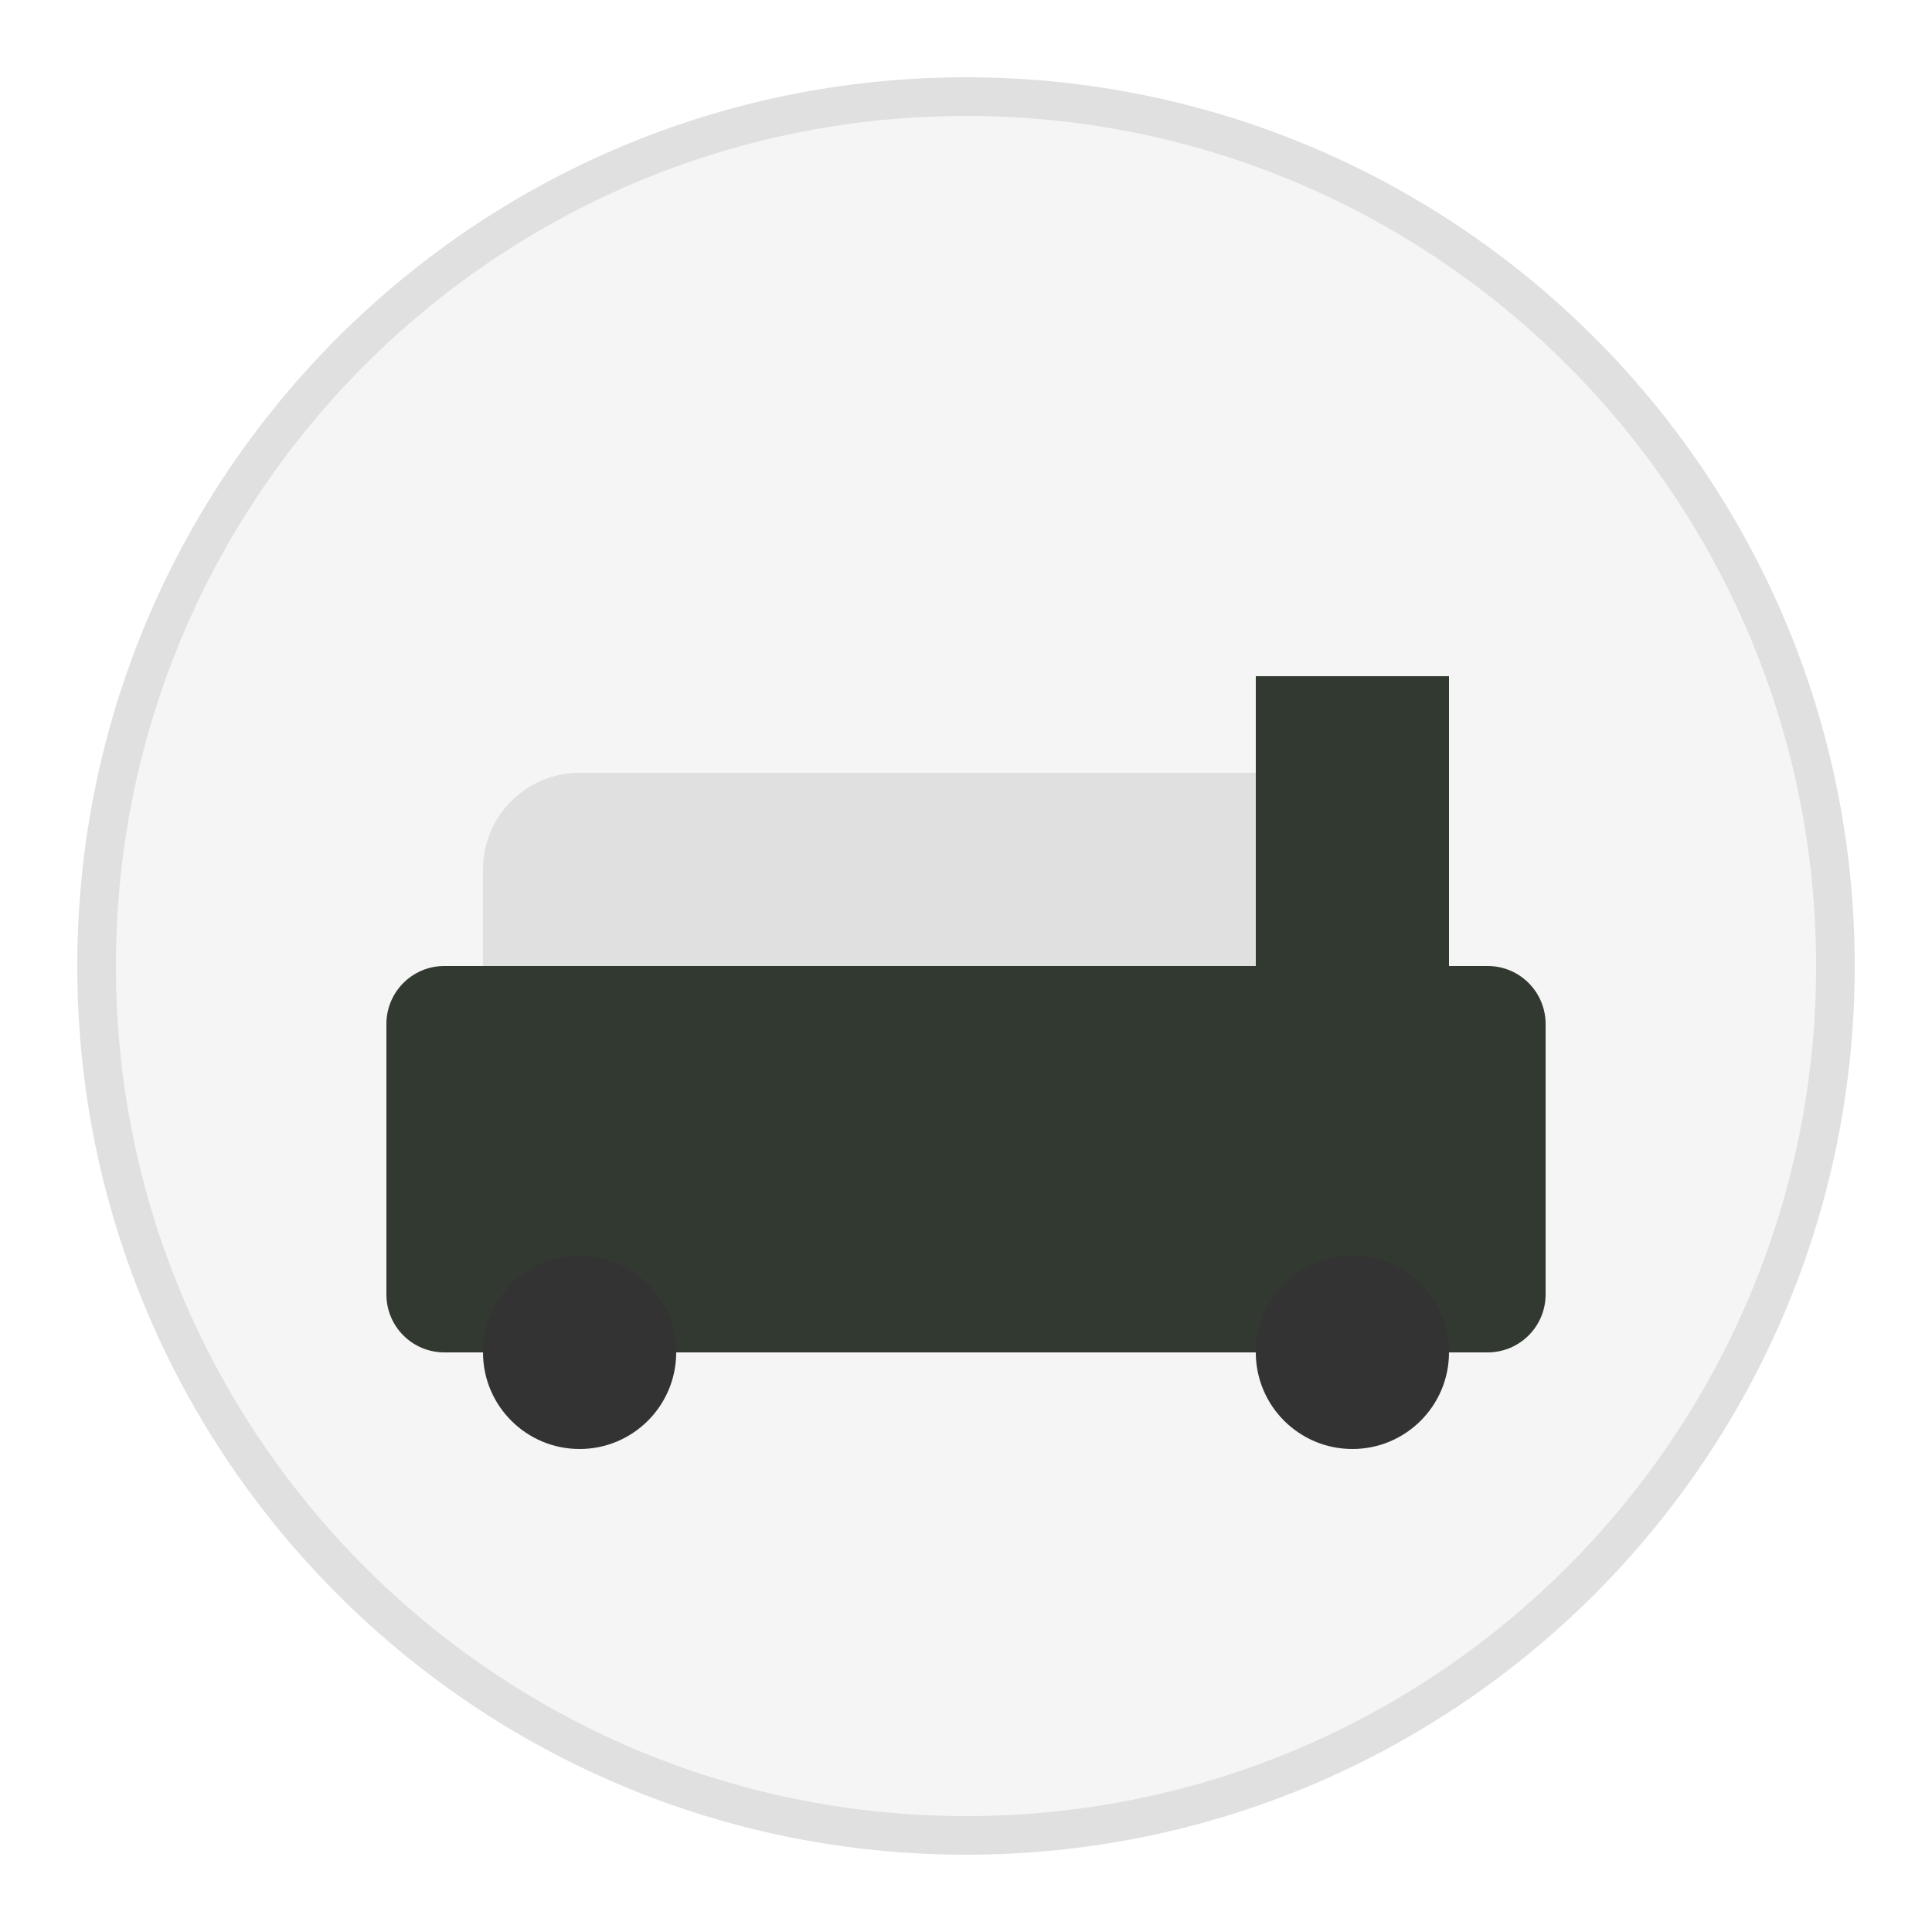
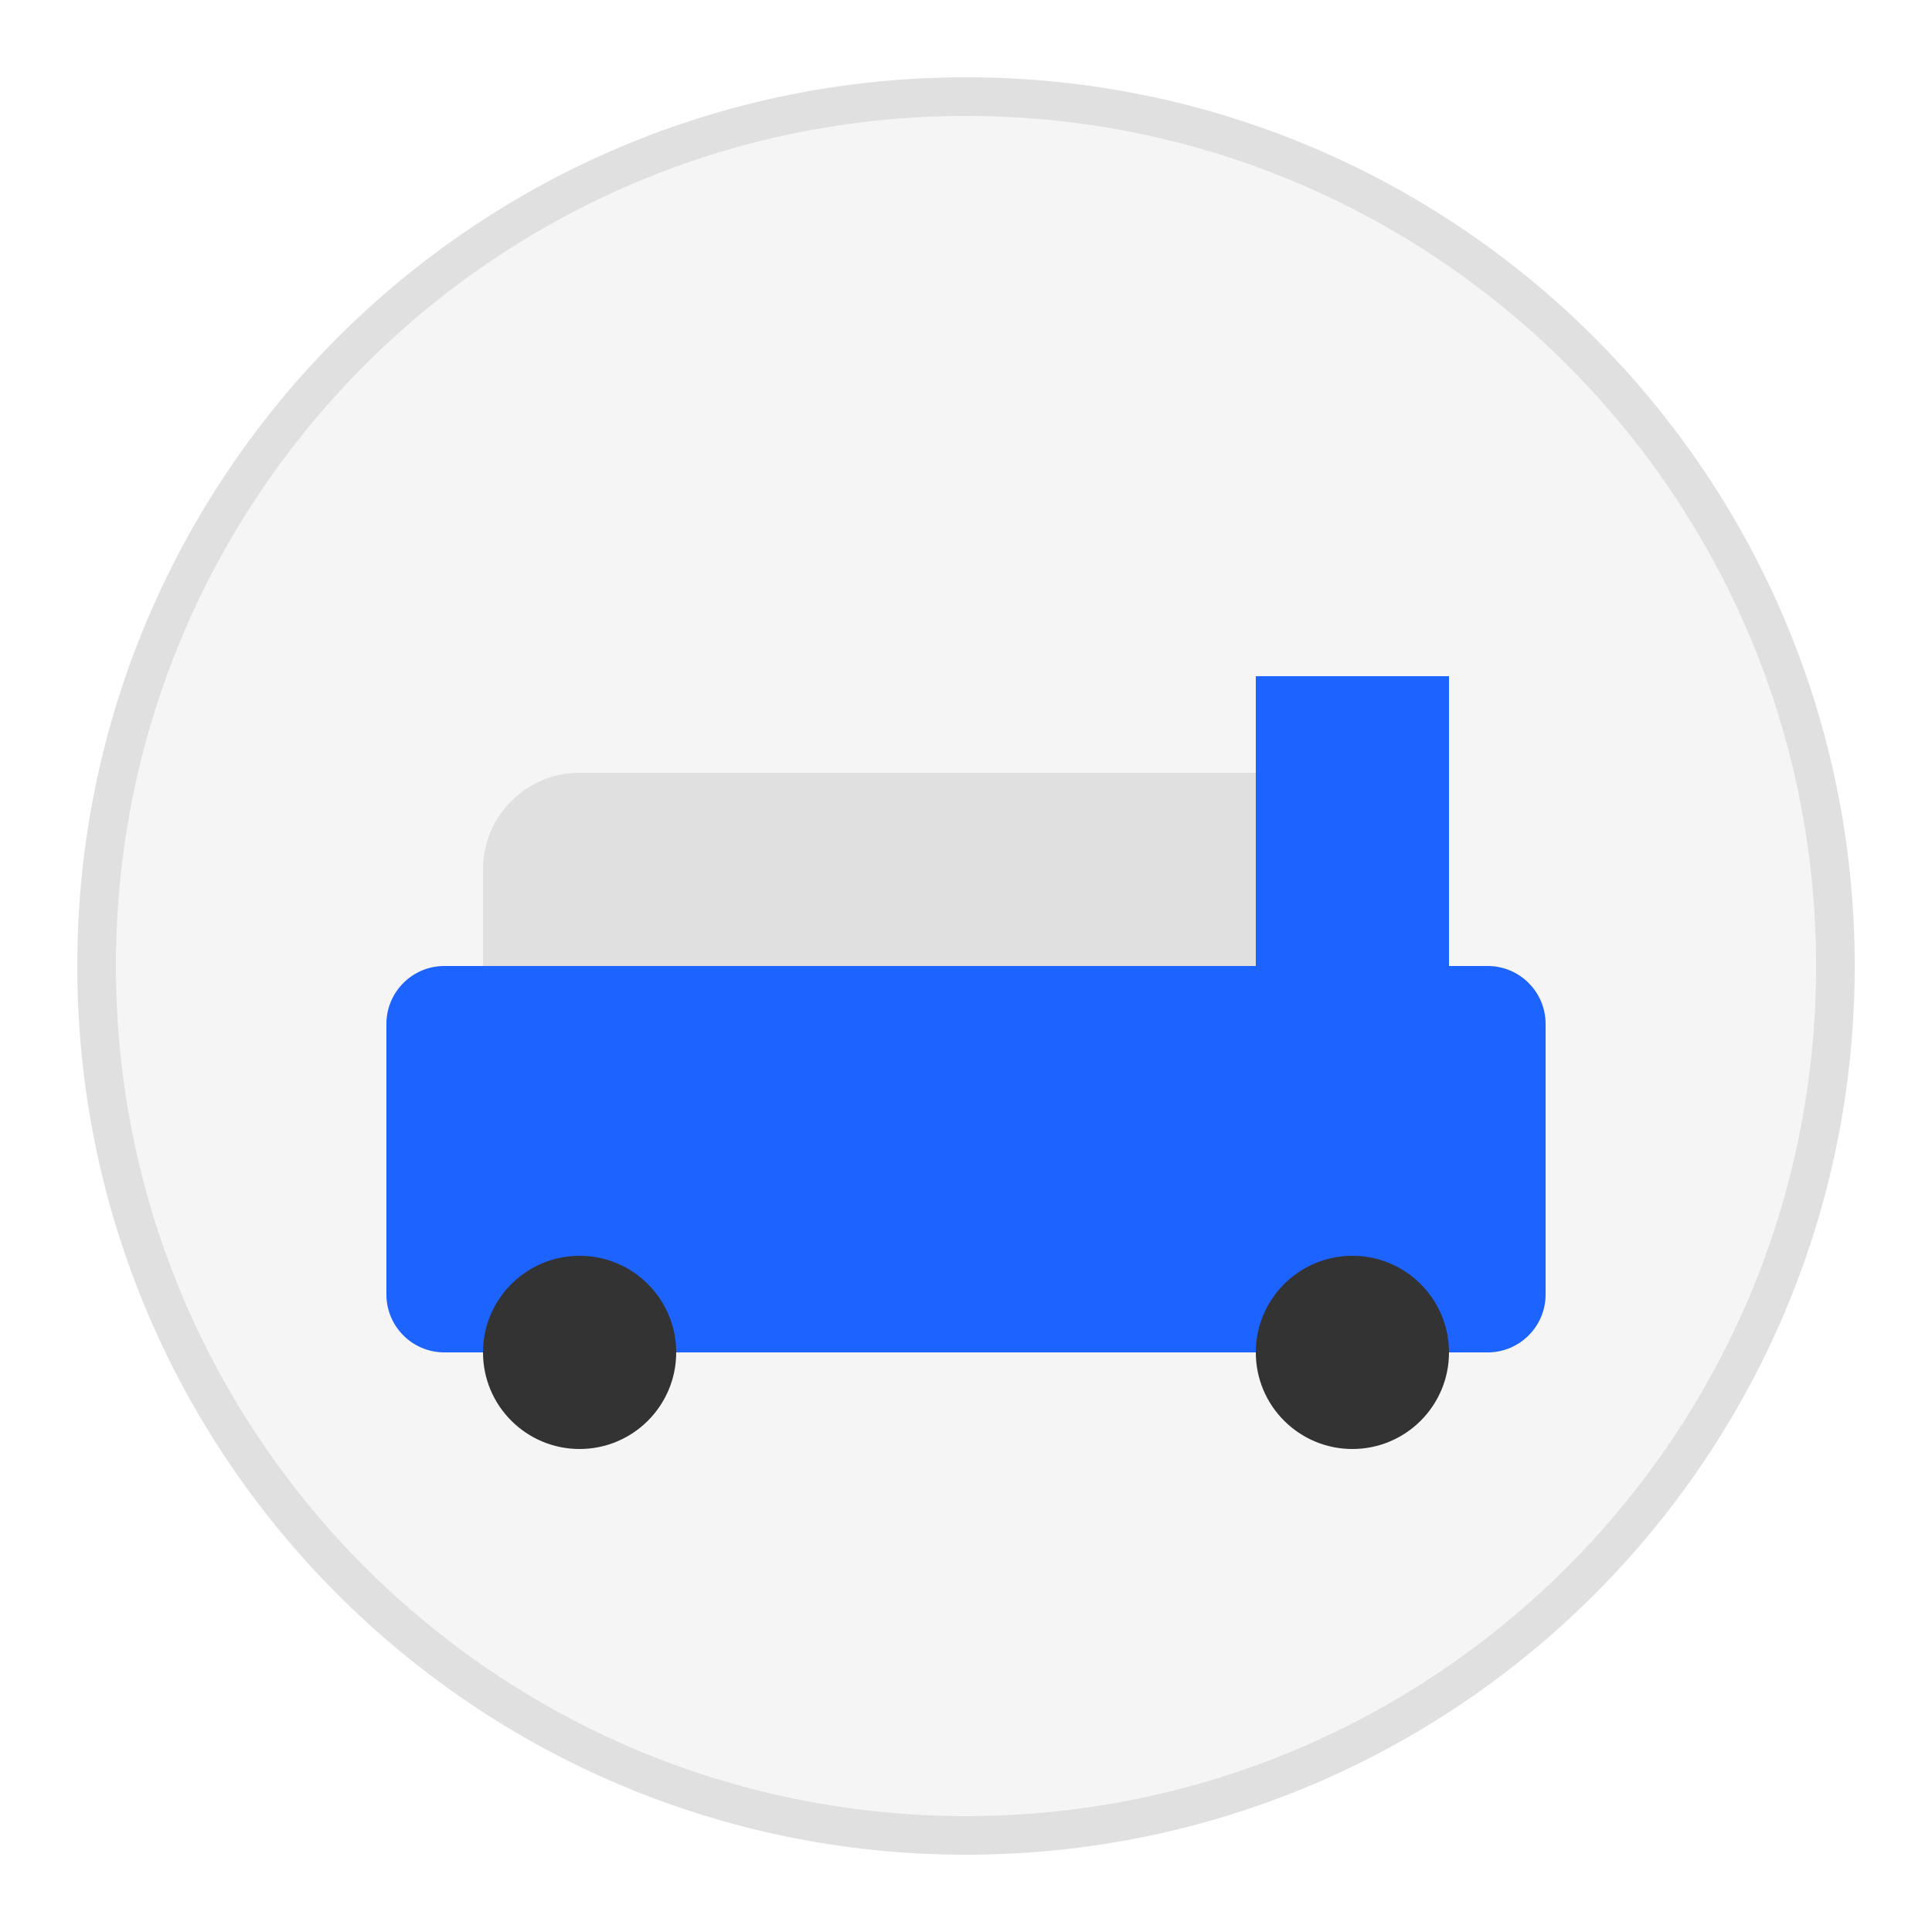
<svg xmlns="http://www.w3.org/2000/svg" viewBox="0 0 100 100">
  <circle cx="50" cy="50" r="45" fill="#f5f5f5" stroke="#e0e0e0" stroke-width="2" />
  <rect x="25" y="40" width="50" height="30" rx="5" ry="5" fill="#e0e0e0" />
-   <rect x="20" y="50" width="60" height="20" rx="3" ry="3" fill="#323930" />
+   <rect x="20" y="50" width="60" height="20" rx="3" ry="3" fill="#1D63FF" />
  <circle cx="30" cy="70" r="5" fill="#333" />
  <circle cx="70" cy="70" r="5" fill="#333" />
-   <rect x="65" y="35" width="10" height="15" fill="#323930" />
+   <rect x="65" y="35" width="10" height="15" fill="#1D63FF" />
</svg>
